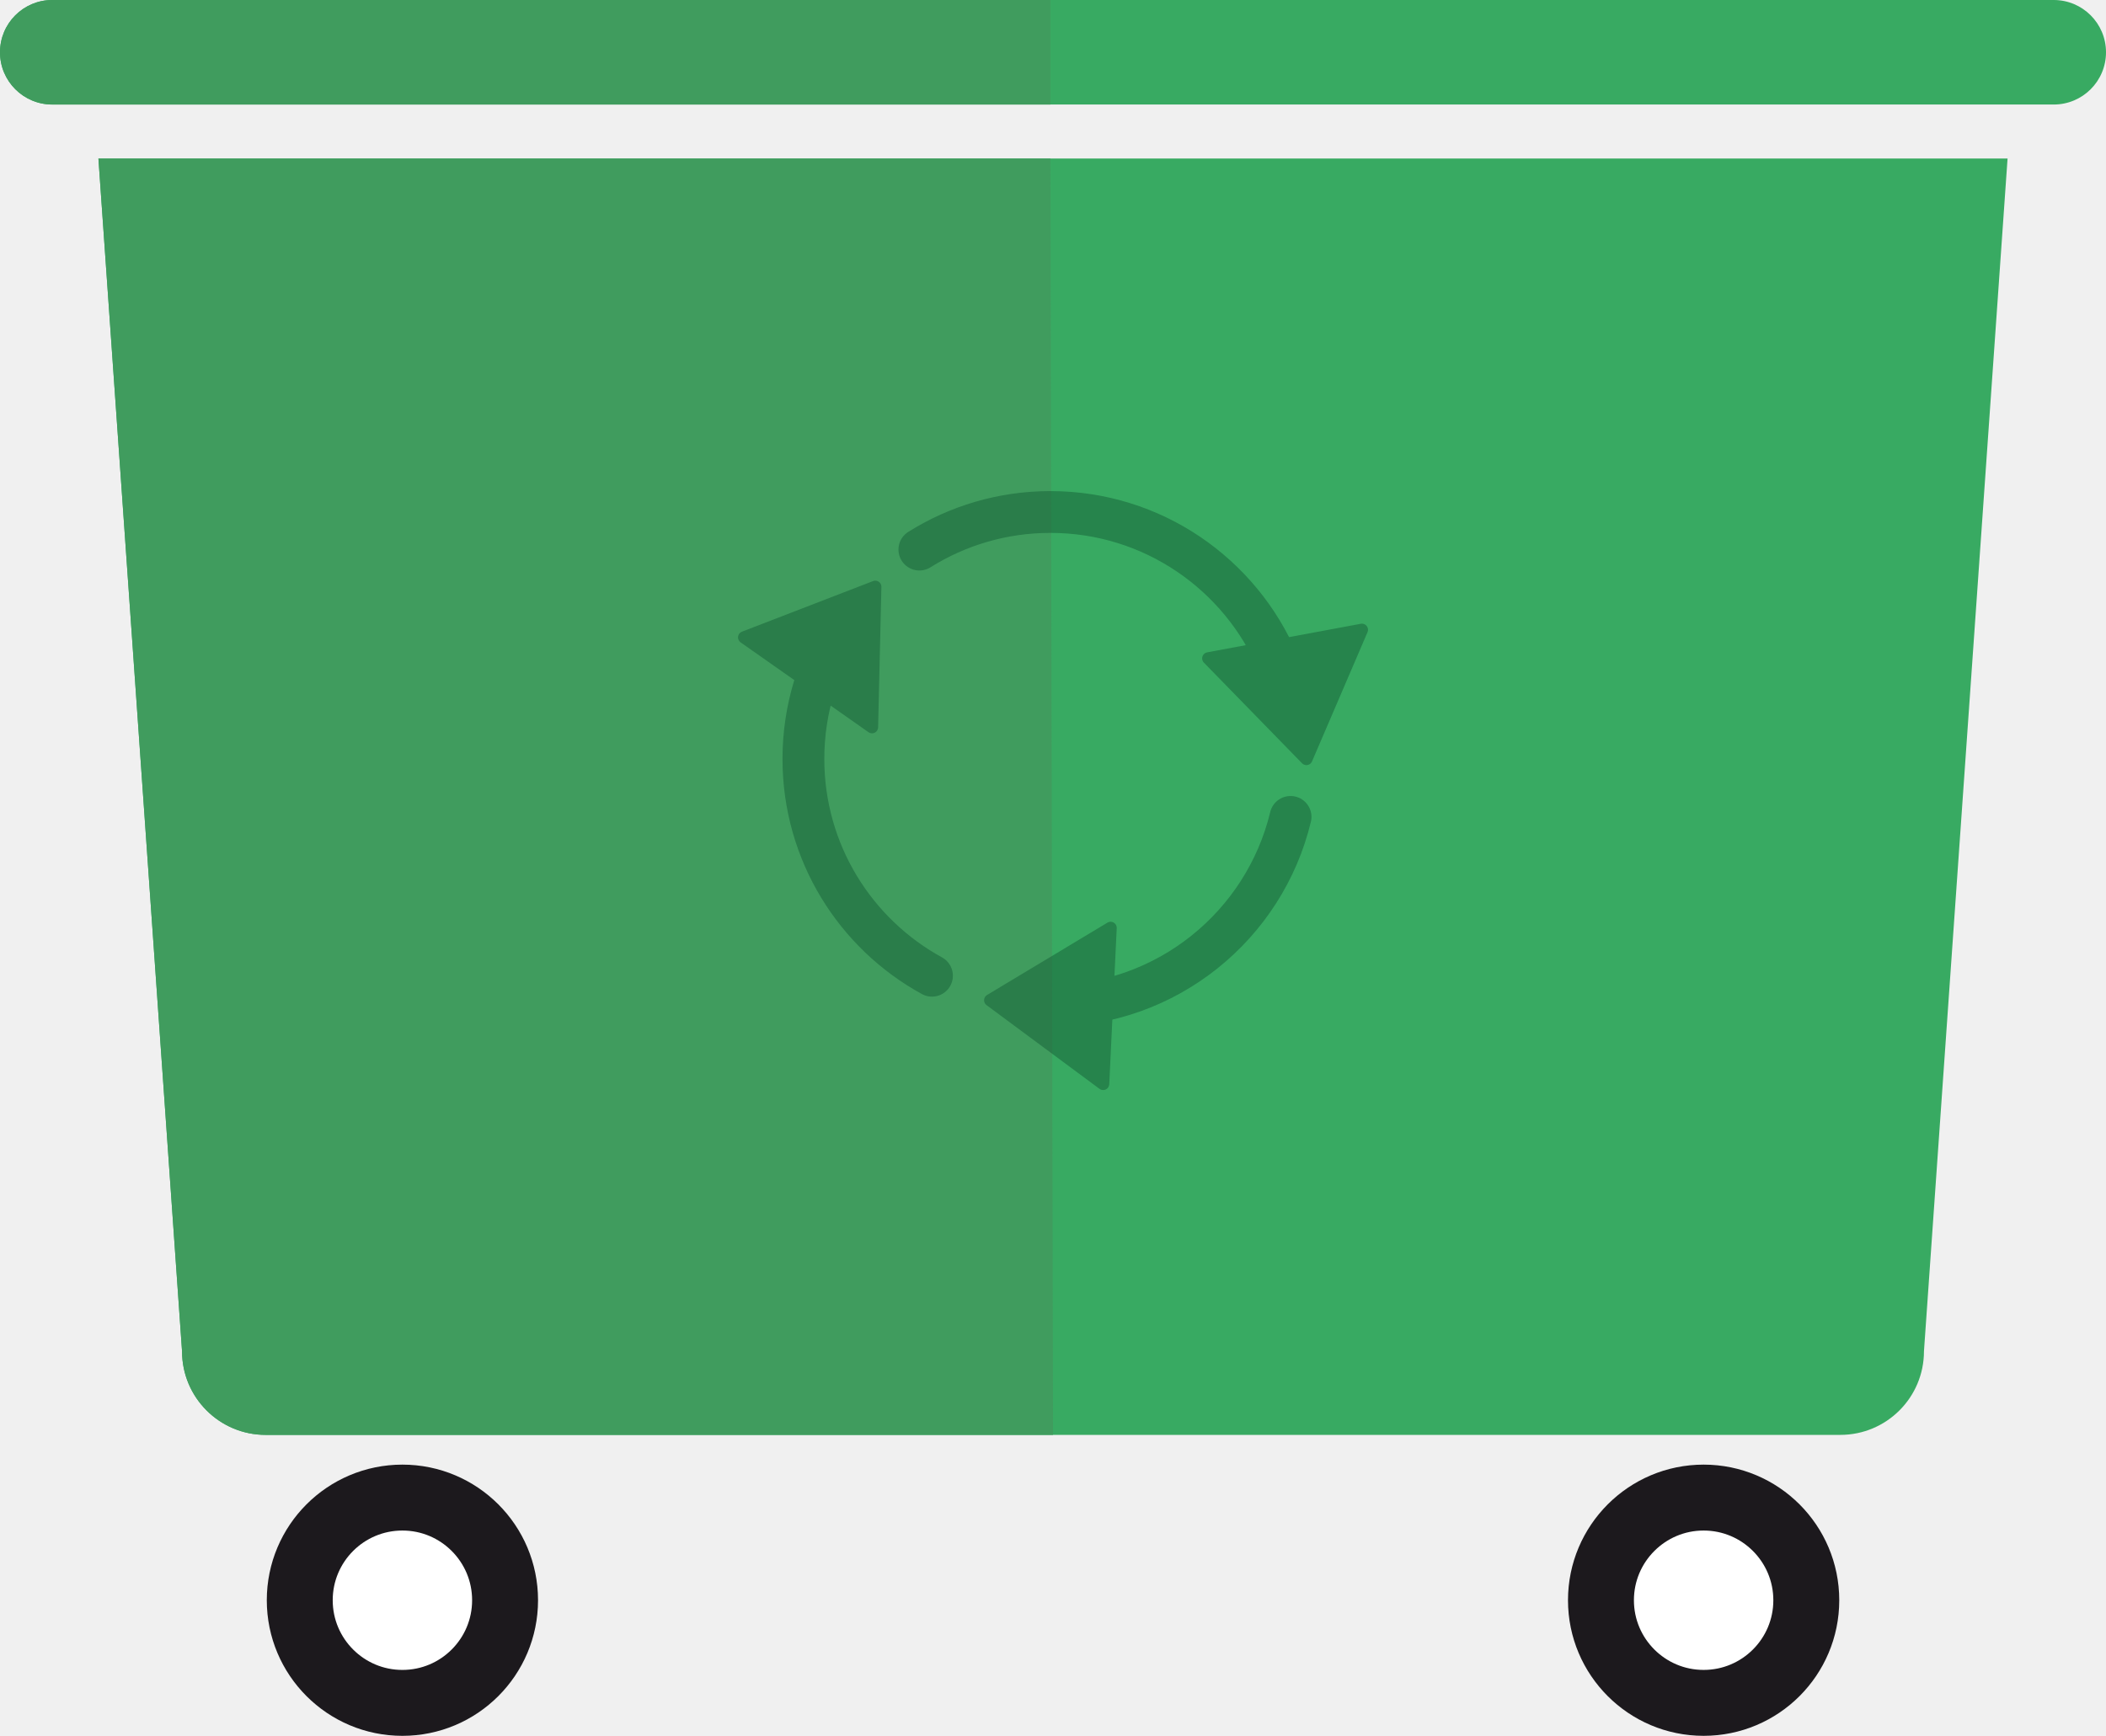
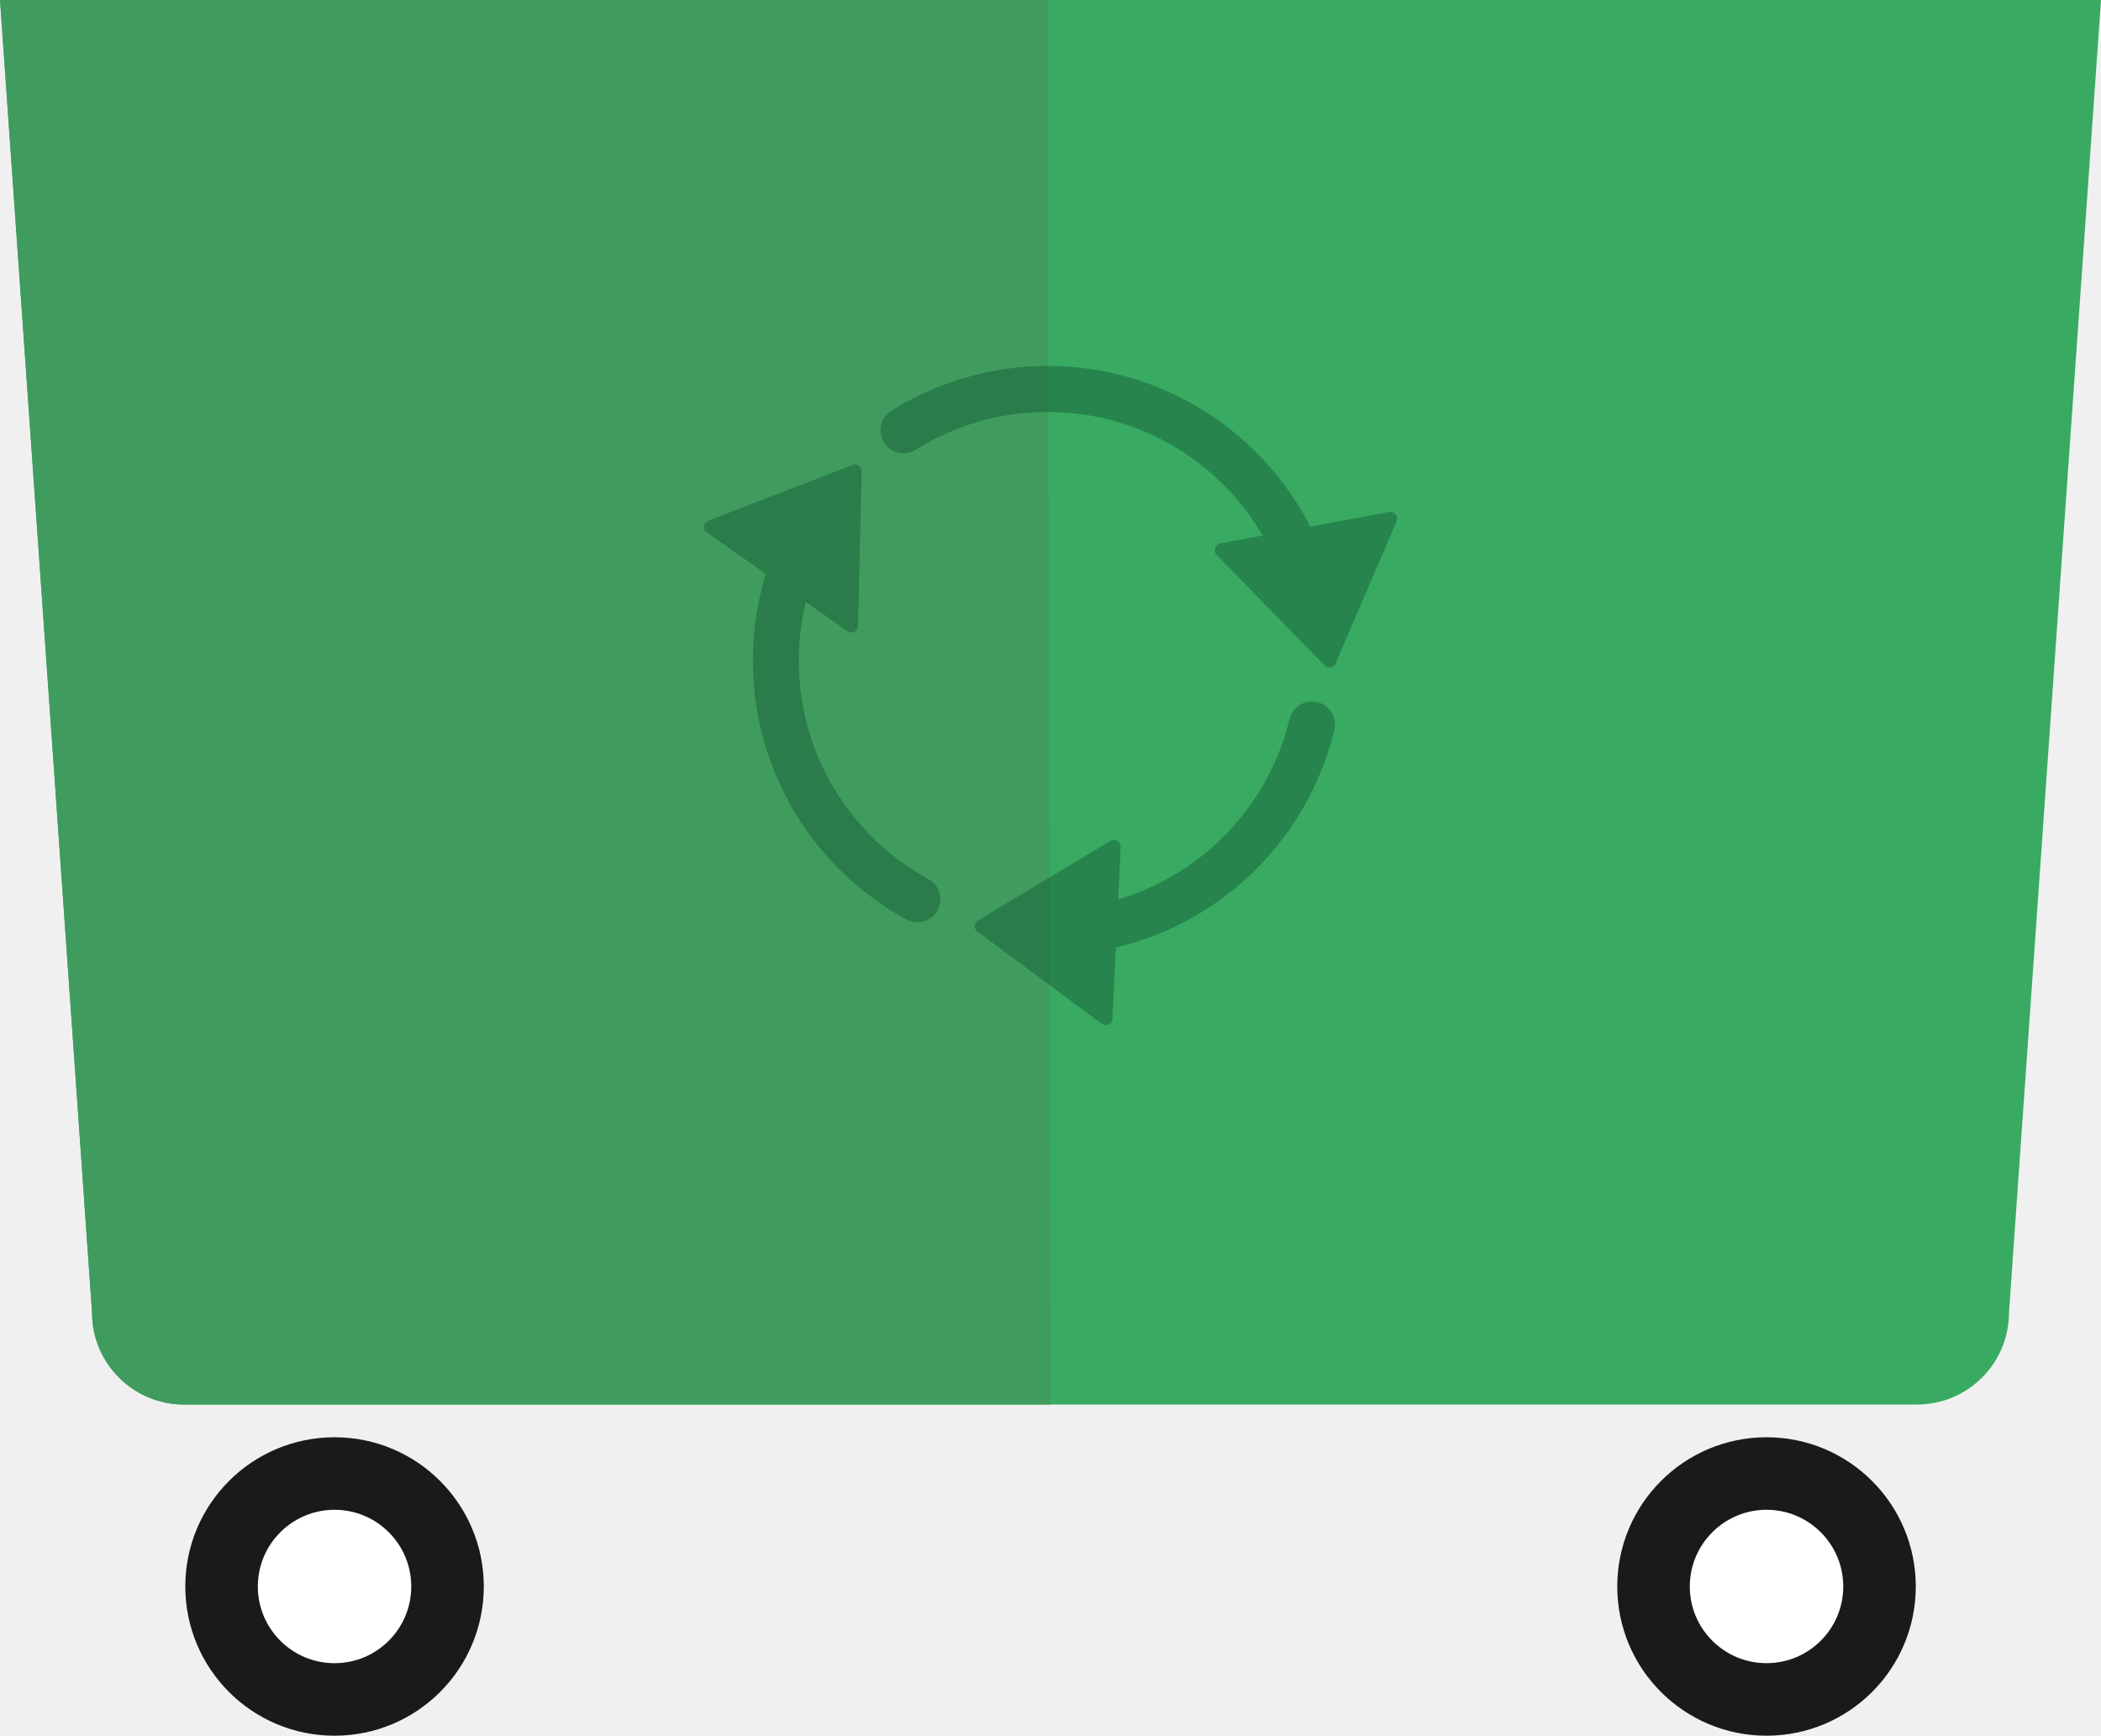
- <svg xmlns="http://www.w3.org/2000/svg" version="1.1" id="Lager_1" x="0px" y="0px" width="208.897px" height="172.198px" viewBox="0 0 208.897 172.198" enable-background="new 0 0 208.897 172.198" xml:space="preserve">
+ <svg xmlns="http://www.w3.org/2000/svg" version="1.1" id="Lager_1" x="0px" y="0px" width="189.371px" height="156.471px" viewBox="9.762 15.728 189.371 156.471" enable-background="new 9.762 15.728 189.371 156.471" xml:space="preserve">
  <g>
    <g>
      <g>
        <circle fill="#FFFFFF" stroke="#1C191D" stroke-width="6.539" stroke-miterlimit="10" cx="39.916" cy="158.746" r="10.183" />
      </g>
      <g>
-         <path fill="#FFFFFF" stroke="#1C191D" stroke-width="6.539" stroke-miterlimit="10" d="M158.801,158.747     c0,5.623,4.562,10.181,10.184,10.181c5.626,0,10.184-4.558,10.184-10.181c0-5.62-4.558-10.184-10.184-10.184     C163.364,148.563,158.801,153.127,158.801,158.747z" />
+         <path fill="#FFFFFF" stroke="#1C191D" stroke-width="6.539" stroke-miterlimit="10" d="M158.801,158.747     c0,5.623,4.562,10.181,10.184,10.181c5.626,0,10.185-4.558,10.185-10.181c0-5.62-4.559-10.185-10.185-10.185     C163.364,148.563,158.801,153.127,158.801,158.747z" />
      </g>
    </g>
    <g>
      <path fill="#38AA62" d="M199.133,15.728l-8.293,118.323c0,4.579-3.713,8.292-8.295,8.292H26.352c-4.58,0-8.293-3.713-8.293-8.292    L9.764,15.728H199.133z" />
-       <path fill="#38AA62" d="M208.897,5.186c0,2.863-2.319,5.183-5.185,5.183H5.185C2.322,10.368,0,8.051,0,5.186l0,0    C0,2.321,2.319,0,5.185,0h198.528C206.577,0.002,208.897,2.321,208.897,5.186L208.897,5.186z" />
    </g>
    <g>
      <path fill="#409C5E" d="M104.45,142.344H26.35c-4.58,0-8.293-3.713-8.293-8.292L9.762,15.729h94.429L104.45,142.344z" />
-       <path fill="#409C5E" d="M104.19,10.37H5.185C2.322,10.37,0,8.051,0,5.186l0,0C0,2.321,2.319,0,5.185,0h99.006V10.37z" />
    </g>
    <g opacity="0.5">
-       <path fill="none" stroke="#135D36" stroke-width="4.147" stroke-linecap="round" stroke-miterlimit="10" d="M92.444,96.794    c-7.599-4.157-12.753-12.23-12.753-21.507c0-2.493,0.375-4.904,1.068-7.176" />
+       <path fill="none" stroke="#135D36" stroke-width="4.147" stroke-linecap="round" stroke-miterlimit="10" d="M92.444,96.794    c-7.599-4.157-12.753-12.23-12.753-21.507c0-2.493,0.375-4.904,1.068-7.177" />
      <path fill="none" stroke="#135D36" stroke-width="4.147" stroke-linecap="round" stroke-miterlimit="10" d="M128.012,81.038    c-2.584,10.757-12.271,18.754-23.821,18.754" />
-       <path fill="none" stroke="#135D36" stroke-width="4.147" stroke-linecap="round" stroke-miterlimit="10" d="M91.194,54.52    c3.769-2.362,8.224-3.729,12.996-3.729c10.149,0,18.856,6.17,22.578,14.964" />
+       <path fill="none" stroke="#135D36" stroke-width="4.147" stroke-linecap="round" stroke-miterlimit="10" d="M91.194,54.52    c3.77-2.361,8.225-3.729,12.996-3.729c10.149,0,18.856,6.17,22.578,14.964" />
      <polygon fill="#135D36" stroke="#135D36" stroke-width="1.213" stroke-linejoin="round" stroke-miterlimit="10" points="    86.495,72.139 73.813,63.23 86.821,58.209   " />
      <polygon fill="#135D36" stroke="#135D36" stroke-width="1.213" stroke-linejoin="round" stroke-miterlimit="10" points="    119.85,65.311 135.088,62.477 129.584,75.293   " />
      <polygon fill="#135D36" stroke="#135D36" stroke-width="1.213" stroke-linejoin="round" stroke-miterlimit="10" points="    110.164,92.047 109.422,107.528 98.219,99.224   " />
    </g>
  </g>
</svg>
